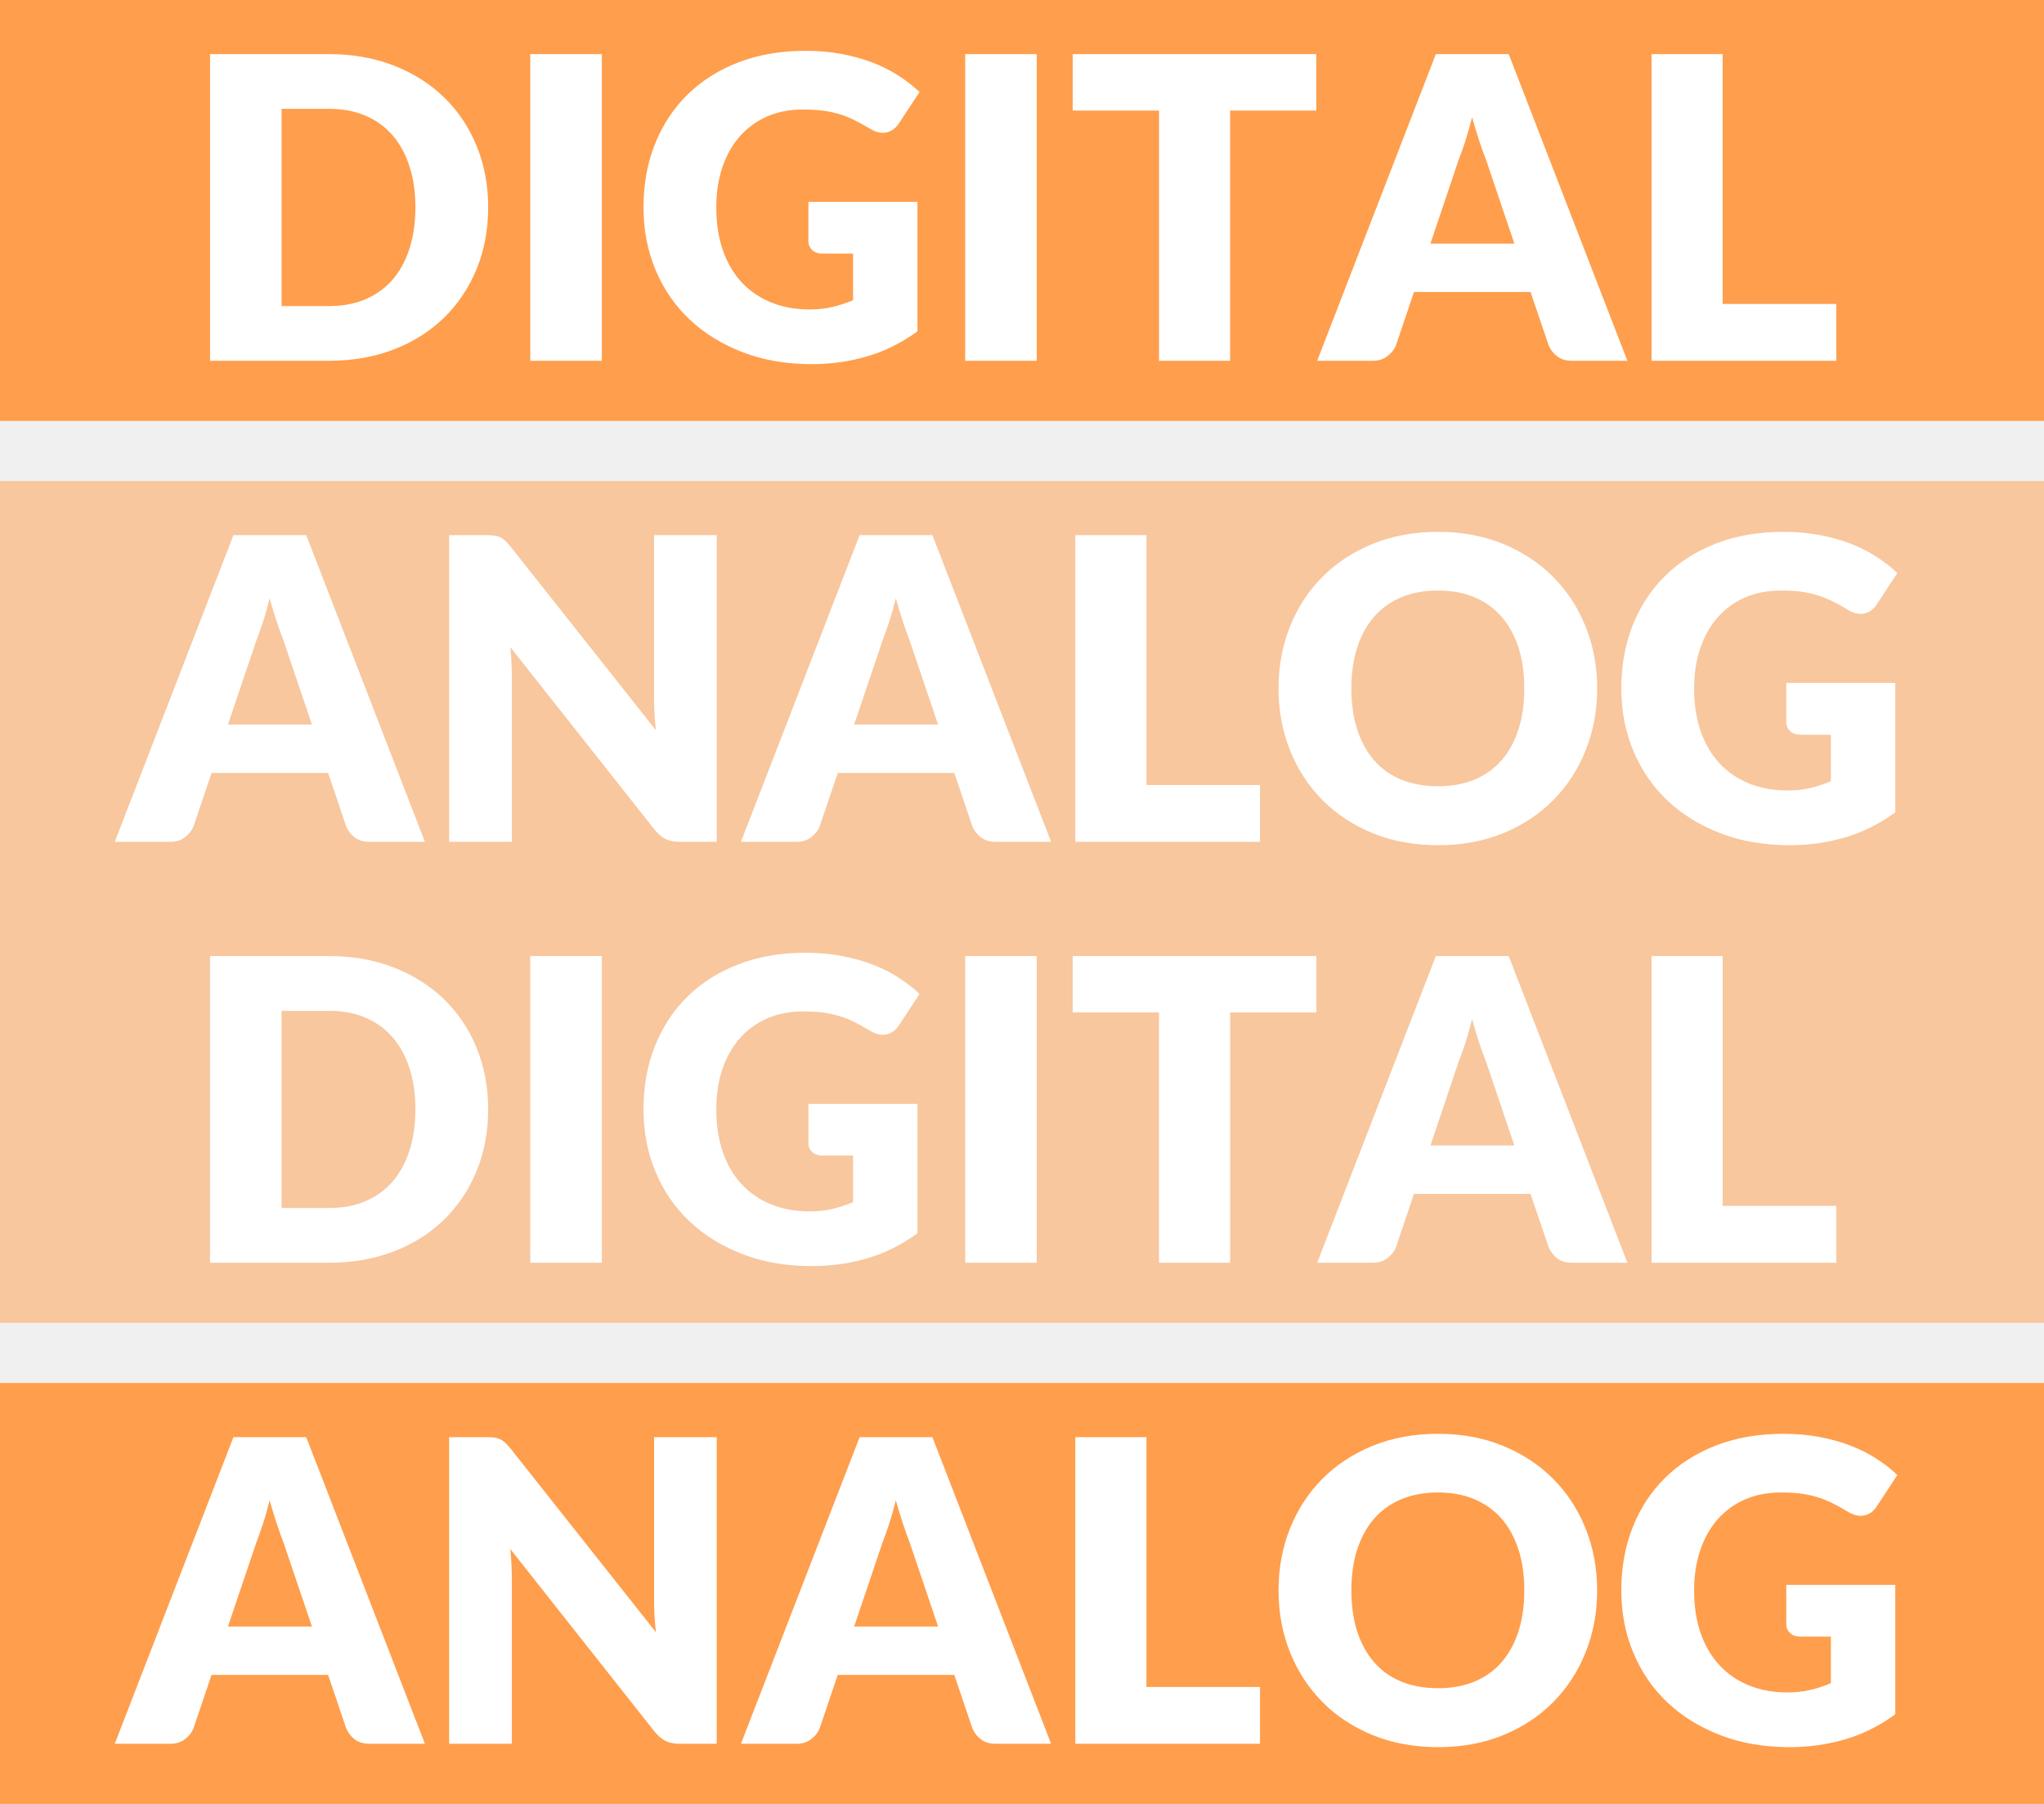
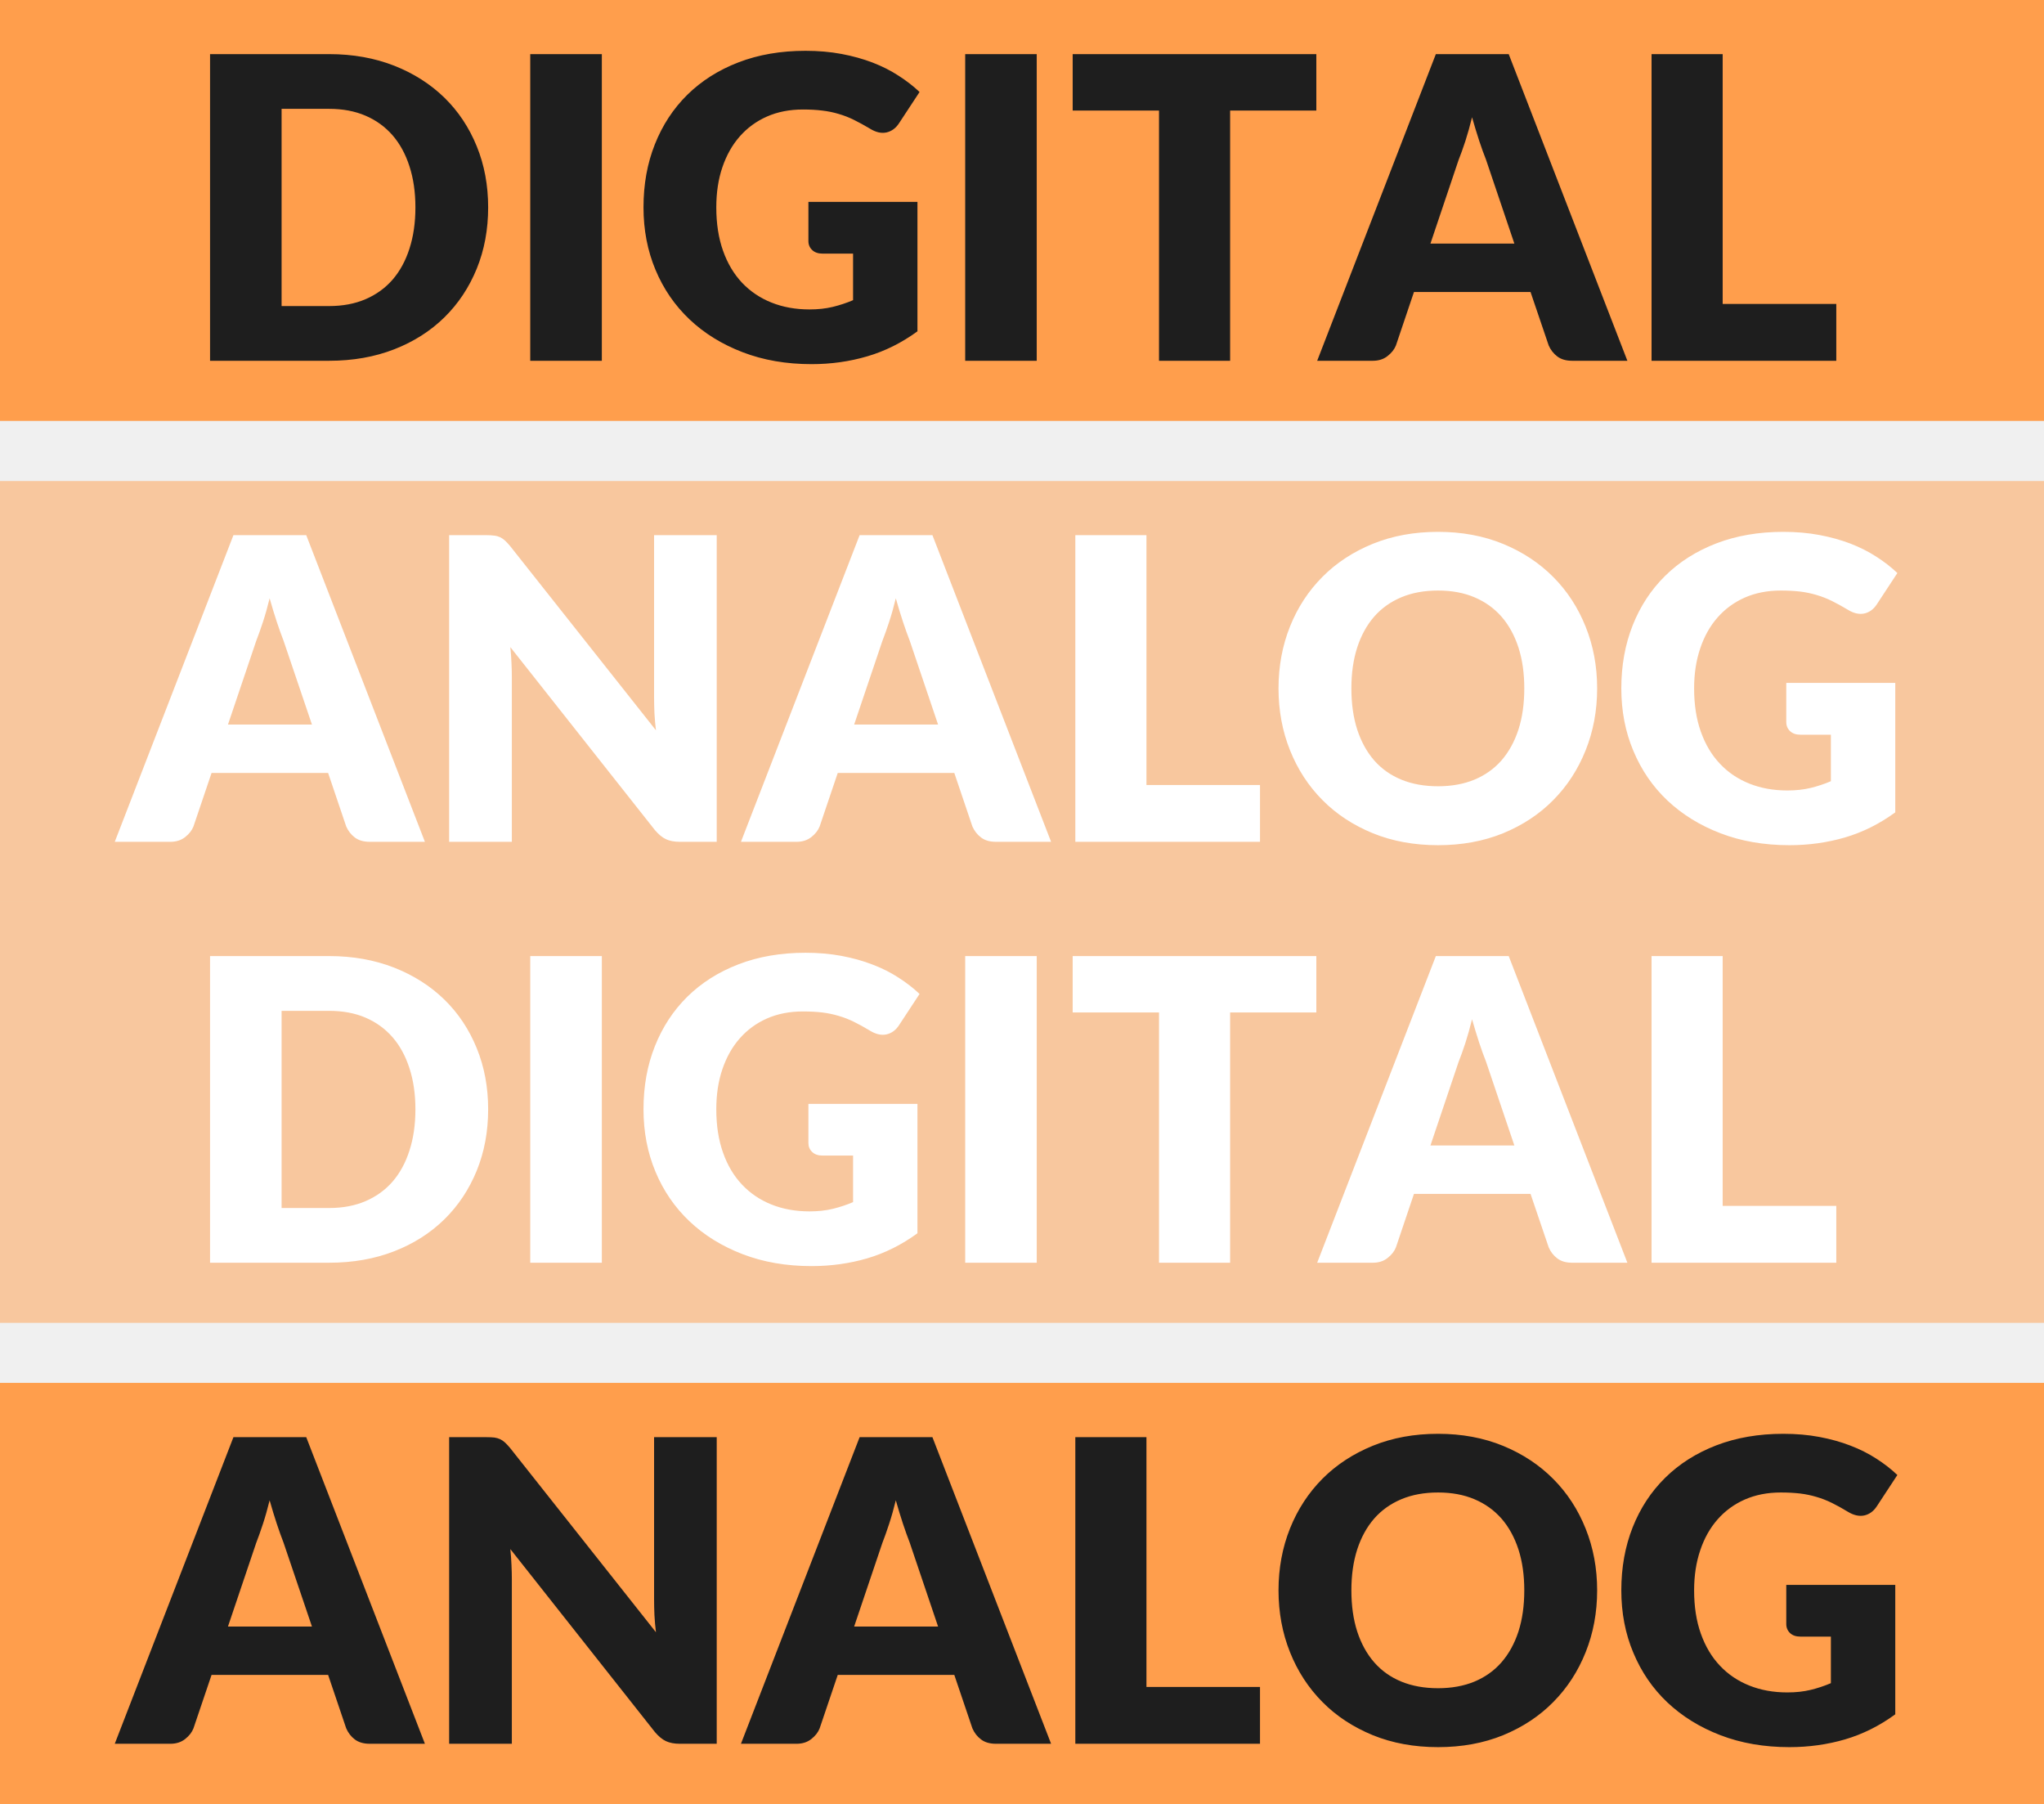
<svg xmlns="http://www.w3.org/2000/svg" width="34px" height="30px" viewBox="0 0 34 30" version="1.1">
  <g id="bmp00162" stroke="none" stroke-width="1" fill="none" fill-rule="evenodd">
    <g id="Analog" transform="translate(0, 23)" fill="#FF9E4C">
      <rect id="Rectangle" x="0" y="0" width="34" height="7" />
    </g>
+     <rect id="Rectangle" fill="#FF9E4C" x="0" y="23" width="34" height="7" />
    <g id="Analog" opacity="0.501" transform="translate(0, 8)" fill="#FF9E4C">
      <rect id="Rectangle" x="0" y="0" width="34" height="7" />
    </g>
    <g id="Digital" fill="#FF9E4C">
      <rect id="Rectangle" x="0" y="0" width="34" height="7" />
    </g>
    <g id="Digital" opacity="0.501" transform="translate(0, 15)" fill="#FF9E4C">
      <rect id="Rectangle" x="0" y="0" width="34" height="7" />
    </g>
-     <path d="M8.12,3.449 C8.12,3.817 8.057,4.157 7.93,4.469 C7.803,4.78 7.624,5.05 7.393,5.277 C7.161,5.505 6.883,5.682 6.558,5.809 C6.232,5.936 5.871,6 5.474,6 L3.494,6 L3.494,0.9 L5.474,0.9 C5.871,0.9 6.232,0.965 6.558,1.093 C6.883,1.221 7.161,1.399 7.393,1.625 C7.624,1.851 7.803,2.12 7.93,2.432 C8.057,2.743 8.12,3.082 8.12,3.449 Z M6.91,3.449 C6.91,3.196 6.877,2.969 6.811,2.766 C6.746,2.563 6.652,2.391 6.53,2.25 C6.407,2.109 6.257,2 6.08,1.924 C5.903,1.848 5.701,1.81 5.474,1.81 L4.684,1.81 L4.684,5.09 L5.474,5.09 C5.701,5.09 5.903,5.052 6.08,4.976 C6.257,4.9 6.407,4.792 6.53,4.651 C6.652,4.51 6.746,4.338 6.811,4.135 C6.877,3.931 6.91,3.703 6.91,3.449 Z M10.011,6 L8.82,6 L8.82,0.9 L10.011,0.9 L10.011,6 Z M13.447,3.357 L15.261,3.357 L15.261,5.51 C14.999,5.701 14.721,5.84 14.426,5.926 C14.131,6.013 13.822,6.056 13.5,6.056 C13.08,6.056 12.698,5.99 12.354,5.858 C12.01,5.726 11.715,5.544 11.47,5.312 C11.225,5.08 11.036,4.805 10.903,4.486 C10.77,4.168 10.704,3.822 10.704,3.449 C10.704,3.068 10.766,2.719 10.893,2.4 C11.019,2.082 11.199,1.807 11.433,1.576 C11.668,1.345 11.951,1.165 12.284,1.037 C12.616,0.909 12.988,0.845 13.399,0.845 C13.611,0.845 13.81,0.862 13.997,0.897 C14.184,0.932 14.356,0.98 14.513,1.04 C14.671,1.101 14.815,1.173 14.945,1.258 C15.076,1.342 15.193,1.432 15.296,1.53 L14.953,2.052 C14.899,2.134 14.829,2.184 14.744,2.203 C14.659,2.221 14.568,2.2 14.47,2.139 C14.376,2.083 14.288,2.035 14.205,1.994 C14.122,1.953 14.038,1.92 13.951,1.895 C13.865,1.869 13.774,1.85 13.678,1.839 C13.583,1.827 13.476,1.821 13.357,1.821 C13.135,1.821 12.935,1.86 12.758,1.938 C12.581,2.016 12.43,2.127 12.305,2.269 C12.18,2.411 12.084,2.582 12.016,2.782 C11.948,2.981 11.915,3.203 11.915,3.449 C11.915,3.719 11.952,3.959 12.027,4.17 C12.101,4.38 12.207,4.557 12.343,4.702 C12.48,4.846 12.643,4.956 12.833,5.032 C13.023,5.108 13.234,5.146 13.465,5.146 C13.607,5.146 13.736,5.132 13.852,5.104 C13.967,5.076 14.08,5.039 14.19,4.992 L14.19,4.218 L13.685,4.218 C13.611,4.218 13.553,4.199 13.511,4.159 C13.468,4.119 13.447,4.069 13.447,4.008 L13.447,3.357 Z M17.245,6 L16.055,6 L16.055,0.9 L17.245,0.9 L17.245,6 Z M21.896,1.839 L20.462,1.839 L20.462,6 L19.279,6 L19.279,1.839 L17.843,1.839 L17.843,0.9 L21.896,0.9 L21.896,1.839 Z M25.19,4.051 L24.718,2.654 C24.682,2.565 24.645,2.461 24.605,2.341 C24.566,2.221 24.526,2.091 24.486,1.95 C24.451,2.093 24.414,2.225 24.375,2.346 C24.335,2.467 24.298,2.572 24.262,2.661 L23.794,4.051 L25.19,4.051 Z M27.07,6 L26.152,6 C26.05,6 25.967,5.976 25.904,5.928 C25.841,5.88 25.793,5.819 25.761,5.745 L25.459,4.856 L23.52,4.856 L23.22,5.745 C23.194,5.81 23.148,5.869 23.081,5.921 C23.015,5.974 22.933,6 22.834,6 L21.91,6 L23.884,0.9 L25.096,0.9 L27.07,6 Z M30.545,5.055 L30.545,6 L27.472,6 L27.472,0.9 L28.655,0.9 L28.655,5.055 L30.545,5.055 Z" id="DIGITAL" fill="#FFFFFF" fill-rule="nonzero" />
+     <path d="M8.12,3.449 C8.12,3.817 8.057,4.157 7.93,4.469 C7.803,4.78 7.624,5.05 7.393,5.277 C7.161,5.505 6.883,5.682 6.558,5.809 C6.232,5.936 5.871,6 5.474,6 L3.494,6 L3.494,0.9 L5.474,0.9 C5.871,0.9 6.232,0.965 6.558,1.093 C6.883,1.221 7.161,1.399 7.393,1.625 C7.624,1.851 7.803,2.12 7.93,2.432 C8.057,2.743 8.12,3.082 8.12,3.449 Z M6.91,3.449 C6.91,3.196 6.877,2.969 6.811,2.766 C6.746,2.563 6.652,2.391 6.53,2.25 C6.407,2.109 6.257,2 6.08,1.924 C5.903,1.848 5.701,1.81 5.474,1.81 L4.684,1.81 L4.684,5.09 L5.474,5.09 C5.701,5.09 5.903,5.052 6.08,4.976 C6.257,4.9 6.407,4.792 6.53,4.651 C6.652,4.51 6.746,4.338 6.811,4.135 C6.877,3.931 6.91,3.703 6.91,3.449 Z M10.011,6 L8.82,6 L8.82,0.9 L10.011,0.9 L10.011,6 Z M13.447,3.357 L15.261,3.357 L15.261,5.51 C14.999,5.701 14.721,5.84 14.426,5.926 C14.131,6.013 13.822,6.056 13.5,6.056 C13.08,6.056 12.698,5.99 12.354,5.858 C12.01,5.726 11.715,5.544 11.47,5.312 C11.225,5.08 11.036,4.805 10.903,4.486 C10.77,4.168 10.704,3.822 10.704,3.449 C10.704,3.068 10.766,2.719 10.893,2.4 C11.019,2.082 11.199,1.807 11.433,1.576 C11.668,1.345 11.951,1.165 12.284,1.037 C12.616,0.909 12.988,0.845 13.399,0.845 C13.611,0.845 13.81,0.862 13.997,0.897 C14.184,0.932 14.356,0.98 14.513,1.04 C14.671,1.101 14.815,1.173 14.945,1.258 C15.076,1.342 15.193,1.432 15.296,1.53 L14.953,2.052 C14.899,2.134 14.829,2.184 14.744,2.203 C14.659,2.221 14.568,2.2 14.47,2.139 C14.376,2.083 14.288,2.035 14.205,1.994 C14.122,1.953 14.038,1.92 13.951,1.895 C13.865,1.869 13.774,1.85 13.678,1.839 C13.583,1.827 13.476,1.821 13.357,1.821 C13.135,1.821 12.935,1.86 12.758,1.938 C12.581,2.016 12.43,2.127 12.305,2.269 C12.18,2.411 12.084,2.582 12.016,2.782 C11.948,2.981 11.915,3.203 11.915,3.449 C11.915,3.719 11.952,3.959 12.027,4.17 C12.101,4.38 12.207,4.557 12.343,4.702 C12.48,4.846 12.643,4.956 12.833,5.032 C13.023,5.108 13.234,5.146 13.465,5.146 C13.607,5.146 13.736,5.132 13.852,5.104 C13.967,5.076 14.08,5.039 14.19,4.992 L14.19,4.218 L13.685,4.218 C13.611,4.218 13.553,4.199 13.511,4.159 C13.468,4.119 13.447,4.069 13.447,4.008 L13.447,3.357 Z M17.245,6 L16.055,6 L16.055,0.9 L17.245,0.9 L17.245,6 Z M21.896,1.839 L20.462,1.839 L20.462,6 L19.279,6 L19.279,1.839 L17.843,1.839 L17.843,0.9 L21.896,0.9 L21.896,1.839 Z M25.19,4.051 L24.718,2.654 C24.682,2.565 24.645,2.461 24.605,2.341 C24.566,2.221 24.526,2.091 24.486,1.95 C24.451,2.093 24.414,2.225 24.375,2.346 C24.335,2.467 24.298,2.572 24.262,2.661 L23.794,4.051 L25.19,4.051 Z M27.07,6 L26.152,6 C26.05,6 25.967,5.976 25.904,5.928 C25.841,5.88 25.793,5.819 25.761,5.745 L25.459,4.856 L23.52,4.856 L23.22,5.745 C23.194,5.81 23.148,5.869 23.081,5.921 C23.015,5.974 22.933,6 22.834,6 L21.91,6 L23.884,0.9 L25.096,0.9 L27.07,6 Z M30.545,5.055 L30.545,6 L27.472,6 L27.472,0.9 L28.655,0.9 L28.655,5.055 L30.545,5.055 Z" id="DIGITAL" fill="#1E1E1E" fill-rule="nonzero" />
    <path d="M8.12,18.448 C8.12,18.817 8.057,19.157 7.93,19.469 C7.803,19.78 7.624,20.05 7.393,20.277 C7.161,20.505 6.883,20.682 6.558,20.809 C6.232,20.936 5.871,21 5.474,21 L3.494,21 L3.494,15.9 L5.474,15.9 C5.871,15.9 6.232,15.965 6.558,16.093 C6.883,16.221 7.161,16.399 7.393,16.625 C7.624,16.851 7.803,17.12 7.93,17.432 C8.057,17.743 8.12,18.082 8.12,18.448 Z M6.91,18.448 C6.91,18.196 6.877,17.969 6.811,17.766 C6.746,17.563 6.652,17.391 6.53,17.25 C6.407,17.109 6.257,17 6.08,16.924 C5.903,16.848 5.701,16.811 5.474,16.811 L4.684,16.811 L4.684,20.09 L5.474,20.09 C5.701,20.09 5.903,20.052 6.08,19.976 C6.257,19.9 6.407,19.792 6.53,19.651 C6.652,19.51 6.746,19.338 6.811,19.134 C6.877,18.931 6.91,18.703 6.91,18.448 Z M10.011,21 L8.82,21 L8.82,15.9 L10.011,15.9 L10.011,21 Z M13.447,18.358 L15.261,18.358 L15.261,20.51 C14.999,20.701 14.721,20.84 14.426,20.927 C14.131,21.013 13.822,21.056 13.5,21.056 C13.08,21.056 12.698,20.99 12.354,20.858 C12.01,20.726 11.715,20.544 11.47,20.312 C11.225,20.08 11.036,19.805 10.903,19.486 C10.77,19.168 10.704,18.822 10.704,18.448 C10.704,18.068 10.766,17.719 10.893,17.4 C11.019,17.082 11.199,16.807 11.433,16.576 C11.668,16.345 11.951,16.165 12.284,16.037 C12.616,15.909 12.988,15.845 13.399,15.845 C13.611,15.845 13.81,15.862 13.997,15.897 C14.184,15.932 14.356,15.98 14.513,16.041 C14.671,16.101 14.815,16.173 14.945,16.258 C15.076,16.342 15.193,16.432 15.296,16.53 L14.953,17.052 C14.899,17.134 14.829,17.184 14.744,17.203 C14.659,17.221 14.568,17.2 14.47,17.14 C14.376,17.083 14.288,17.035 14.205,16.994 C14.122,16.953 14.038,16.92 13.951,16.895 C13.865,16.869 13.774,16.85 13.678,16.838 C13.583,16.827 13.476,16.821 13.357,16.821 C13.135,16.821 12.935,16.86 12.758,16.938 C12.581,17.016 12.43,17.127 12.305,17.269 C12.18,17.411 12.084,17.582 12.016,17.782 C11.948,17.981 11.915,18.203 11.915,18.448 C11.915,18.719 11.952,18.959 12.027,19.169 C12.101,19.38 12.207,19.557 12.343,19.701 C12.48,19.846 12.643,19.956 12.833,20.032 C13.023,20.108 13.234,20.146 13.465,20.146 C13.607,20.146 13.736,20.132 13.852,20.104 C13.967,20.076 14.08,20.039 14.19,19.992 L14.19,19.218 L13.685,19.218 C13.611,19.218 13.553,19.199 13.511,19.159 C13.468,19.119 13.447,19.069 13.447,19.009 L13.447,18.358 Z M17.245,21 L16.055,21 L16.055,15.9 L17.245,15.9 L17.245,21 Z M21.896,16.838 L20.462,16.838 L20.462,21 L19.279,21 L19.279,16.838 L17.843,16.838 L17.843,15.9 L21.896,15.9 L21.896,16.838 Z M25.19,19.05 L24.718,17.654 C24.682,17.565 24.645,17.461 24.605,17.341 C24.566,17.221 24.526,17.091 24.486,16.951 C24.451,17.093 24.414,17.225 24.375,17.346 C24.335,17.467 24.298,17.572 24.262,17.661 L23.794,19.05 L25.19,19.05 Z M27.07,21 L26.152,21 C26.05,21 25.967,20.976 25.904,20.928 C25.841,20.88 25.793,20.819 25.761,20.744 L25.459,19.855 L23.52,19.855 L23.22,20.744 C23.194,20.81 23.148,20.869 23.081,20.921 C23.015,20.974 22.933,21 22.834,21 L21.91,21 L23.884,15.9 L25.096,15.9 L27.07,21 Z M30.545,20.055 L30.545,21 L27.472,21 L27.472,15.9 L28.655,15.9 L28.655,20.055 L30.545,20.055 Z" id="DIGITAL" fill="#FFFFFF" fill-rule="nonzero" />
    <path d="M5.189,12.05 L4.716,10.654 C4.681,10.565 4.644,10.461 4.604,10.341 C4.564,10.221 4.525,10.091 4.485,9.95 C4.45,10.093 4.413,10.225 4.373,10.346 C4.333,10.467 4.296,10.572 4.261,10.661 L3.792,12.05 L5.189,12.05 Z M7.068,14 L6.151,14 C6.048,14 5.966,13.976 5.902,13.928 C5.839,13.88 5.792,13.819 5.759,13.745 L5.458,12.855 L3.519,12.855 L3.218,13.745 C3.192,13.81 3.146,13.869 3.08,13.921 C3.013,13.974 2.931,14 2.833,14 L1.909,14 L3.883,8.9 L5.094,8.9 L7.068,14 Z M11.922,8.9 L11.922,14 L11.306,14 C11.215,14 11.139,13.985 11.077,13.956 C11.015,13.927 10.954,13.876 10.893,13.804 L8.489,10.762 C8.498,10.854 8.505,10.942 8.508,11.027 C8.512,11.112 8.514,11.192 8.514,11.267 L8.514,14 L7.471,14 L7.471,8.9 L8.094,8.9 C8.145,8.9 8.188,8.903 8.223,8.908 C8.258,8.912 8.289,8.921 8.318,8.934 C8.346,8.947 8.372,8.965 8.398,8.988 C8.424,9.011 8.453,9.043 8.486,9.082 L10.911,12.145 C10.899,12.047 10.891,11.952 10.886,11.86 C10.882,11.768 10.88,11.681 10.88,11.599 L10.88,8.9 L11.922,8.9 Z M15.604,12.05 L15.132,10.654 C15.097,10.565 15.06,10.461 15.02,10.341 C14.98,10.221 14.941,10.091 14.901,9.95 C14.866,10.093 14.829,10.225 14.789,10.346 C14.749,10.467 14.712,10.572 14.677,10.661 L14.208,12.05 L15.604,12.05 Z M17.484,14 L16.567,14 C16.464,14 16.382,13.976 16.319,13.928 C16.255,13.88 16.208,13.819 16.175,13.745 L15.874,12.855 L13.935,12.855 L13.634,13.745 C13.608,13.81 13.562,13.869 13.496,13.921 C13.429,13.974 13.347,14 13.249,14 L12.325,14 L14.299,8.9 L15.51,8.9 L17.484,14 Z M20.959,13.055 L20.959,14 L17.887,14 L17.887,8.9 L19.07,8.9 L19.07,13.055 L20.959,13.055 Z M26.567,11.448 C26.567,11.817 26.503,12.16 26.376,12.477 C26.249,12.795 26.07,13.071 25.838,13.305 C25.607,13.54 25.329,13.723 25.004,13.857 C24.678,13.99 24.317,14.056 23.921,14.056 C23.524,14.056 23.162,13.99 22.835,13.857 C22.509,13.723 22.229,13.54 21.997,13.305 C21.765,13.071 21.585,12.795 21.458,12.477 C21.331,12.16 21.267,11.817 21.267,11.448 C21.267,11.08 21.331,10.737 21.458,10.419 C21.585,10.102 21.765,9.827 21.997,9.594 C22.229,9.36 22.509,9.177 22.835,9.044 C23.162,8.911 23.524,8.845 23.921,8.845 C24.317,8.845 24.678,8.912 25.004,9.046 C25.329,9.18 25.607,9.364 25.838,9.597 C26.07,9.83 26.249,10.106 26.376,10.423 C26.503,10.74 26.567,11.082 26.567,11.448 Z M25.355,11.448 C25.355,11.196 25.323,10.97 25.258,10.768 C25.192,10.566 25.098,10.395 24.976,10.255 C24.853,10.115 24.703,10.008 24.526,9.933 C24.349,9.858 24.147,9.821 23.921,9.821 C23.692,9.821 23.488,9.858 23.31,9.933 C23.131,10.008 22.981,10.115 22.858,10.255 C22.736,10.395 22.642,10.566 22.576,10.768 C22.511,10.97 22.479,11.196 22.479,11.448 C22.479,11.703 22.511,11.931 22.576,12.133 C22.642,12.335 22.736,12.505 22.858,12.646 C22.981,12.786 23.131,12.892 23.31,12.966 C23.488,13.039 23.692,13.076 23.921,13.076 C24.147,13.076 24.349,13.039 24.526,12.966 C24.703,12.892 24.853,12.786 24.976,12.646 C25.098,12.505 25.192,12.335 25.258,12.133 C25.323,11.931 25.355,11.703 25.355,11.448 Z M29.713,11.357 L31.526,11.357 L31.526,13.51 C31.265,13.701 30.986,13.84 30.691,13.927 C30.396,14.013 30.088,14.056 29.765,14.056 C29.345,14.056 28.963,13.99 28.619,13.858 C28.275,13.726 27.981,13.544 27.735,13.312 C27.49,13.08 27.302,12.805 27.169,12.486 C27.035,12.168 26.969,11.822 26.969,11.448 C26.969,11.068 27.032,10.719 27.158,10.4 C27.284,10.082 27.464,9.807 27.699,9.576 C27.933,9.345 28.217,9.165 28.549,9.037 C28.882,8.909 29.253,8.845 29.664,8.845 C29.876,8.845 30.076,8.862 30.262,8.897 C30.449,8.932 30.621,8.98 30.779,9.04 C30.936,9.101 31.08,9.173 31.211,9.258 C31.342,9.342 31.458,9.432 31.561,9.53 L31.218,10.052 C31.164,10.134 31.095,10.184 31.01,10.203 C30.925,10.221 30.833,10.2 30.735,10.139 C30.642,10.083 30.554,10.035 30.471,9.994 C30.388,9.953 30.303,9.92 30.217,9.895 C30.131,9.869 30.04,9.85 29.944,9.838 C29.848,9.827 29.741,9.821 29.622,9.821 C29.4,9.821 29.201,9.86 29.023,9.938 C28.846,10.016 28.695,10.127 28.57,10.269 C28.445,10.411 28.349,10.582 28.282,10.782 C28.214,10.981 28.18,11.203 28.18,11.448 C28.18,11.719 28.217,11.959 28.292,12.169 C28.367,12.38 28.472,12.557 28.609,12.701 C28.745,12.846 28.909,12.956 29.099,13.032 C29.289,13.108 29.499,13.146 29.73,13.146 C29.873,13.146 30.002,13.132 30.117,13.104 C30.233,13.076 30.345,13.039 30.455,12.992 L30.455,12.219 L29.951,12.219 C29.876,12.219 29.818,12.199 29.776,12.159 C29.734,12.119 29.713,12.069 29.713,12.008 L29.713,11.357 Z" id="ANALOG" fill="#FFFFFF" fill-rule="nonzero" />
-     <path d="M5.189,27.05 L4.716,25.654 C4.681,25.565 4.644,25.461 4.604,25.341 C4.564,25.221 4.525,25.091 4.485,24.951 C4.45,25.093 4.413,25.225 4.373,25.346 C4.333,25.467 4.296,25.572 4.261,25.661 L3.792,27.05 L5.189,27.05 Z M7.068,29 L6.151,29 C6.048,29 5.966,28.976 5.902,28.928 C5.839,28.88 5.792,28.819 5.759,28.744 L5.458,27.855 L3.519,27.855 L3.218,28.744 C3.192,28.81 3.146,28.869 3.08,28.921 C3.013,28.974 2.931,29 2.833,29 L1.909,29 L3.883,23.901 L5.094,23.901 L7.068,29 Z M11.922,23.901 L11.922,29 L11.306,29 C11.215,29 11.139,28.985 11.077,28.956 C11.015,28.927 10.954,28.876 10.893,28.804 L8.489,25.762 C8.498,25.854 8.505,25.942 8.508,26.027 C8.512,26.112 8.514,26.192 8.514,26.267 L8.514,29 L7.471,29 L7.471,23.901 L8.094,23.901 C8.145,23.901 8.188,23.903 8.223,23.907 C8.258,23.912 8.289,23.921 8.318,23.934 C8.346,23.947 8.372,23.965 8.398,23.988 C8.424,24.011 8.453,24.043 8.486,24.082 L10.911,27.145 C10.899,27.047 10.891,26.952 10.886,26.86 C10.882,26.768 10.88,26.681 10.88,26.599 L10.88,23.901 L11.922,23.901 Z M15.604,27.05 L15.132,25.654 C15.097,25.565 15.06,25.461 15.02,25.341 C14.98,25.221 14.941,25.091 14.901,24.951 C14.866,25.093 14.829,25.225 14.789,25.346 C14.749,25.467 14.712,25.572 14.677,25.661 L14.208,27.05 L15.604,27.05 Z M17.484,29 L16.567,29 C16.464,29 16.382,28.976 16.319,28.928 C16.255,28.88 16.208,28.819 16.175,28.744 L15.874,27.855 L13.935,27.855 L13.634,28.744 C13.608,28.81 13.562,28.869 13.496,28.921 C13.429,28.974 13.347,29 13.249,29 L12.325,29 L14.299,23.901 L15.51,23.901 L17.484,29 Z M20.959,28.055 L20.959,29 L17.887,29 L17.887,23.901 L19.07,23.901 L19.07,28.055 L20.959,28.055 Z M26.567,26.448 C26.567,26.817 26.503,27.16 26.376,27.477 C26.249,27.795 26.07,28.071 25.838,28.305 C25.607,28.54 25.329,28.723 25.004,28.857 C24.678,28.99 24.317,29.056 23.921,29.056 C23.524,29.056 23.162,28.99 22.835,28.857 C22.509,28.723 22.229,28.54 21.997,28.305 C21.765,28.071 21.585,27.795 21.458,27.477 C21.331,27.16 21.267,26.817 21.267,26.448 C21.267,26.08 21.331,25.737 21.458,25.419 C21.585,25.102 21.765,24.827 21.997,24.593 C22.229,24.36 22.509,24.177 22.835,24.044 C23.162,23.911 23.524,23.845 23.921,23.845 C24.317,23.845 24.678,23.912 25.004,24.046 C25.329,24.18 25.607,24.364 25.838,24.597 C26.07,24.83 26.249,25.106 26.376,25.423 C26.503,25.74 26.567,26.082 26.567,26.448 Z M25.355,26.448 C25.355,26.196 25.323,25.97 25.258,25.768 C25.192,25.566 25.098,25.395 24.976,25.255 C24.853,25.115 24.703,25.008 24.526,24.933 C24.349,24.858 24.147,24.821 23.921,24.821 C23.692,24.821 23.488,24.858 23.31,24.933 C23.131,25.008 22.981,25.115 22.858,25.255 C22.736,25.395 22.642,25.566 22.576,25.768 C22.511,25.97 22.479,26.196 22.479,26.448 C22.479,26.703 22.511,26.931 22.576,27.133 C22.642,27.335 22.736,27.505 22.858,27.645 C22.981,27.786 23.131,27.892 23.31,27.966 C23.488,28.039 23.692,28.076 23.921,28.076 C24.147,28.076 24.349,28.039 24.526,27.966 C24.703,27.892 24.853,27.786 24.976,27.645 C25.098,27.505 25.192,27.335 25.258,27.133 C25.323,26.931 25.355,26.703 25.355,26.448 Z M29.713,26.358 L31.526,26.358 L31.526,28.51 C31.265,28.701 30.986,28.84 30.691,28.927 C30.396,29.013 30.088,29.056 29.765,29.056 C29.345,29.056 28.963,28.99 28.619,28.858 C28.275,28.726 27.981,28.544 27.735,28.312 C27.49,28.08 27.302,27.805 27.169,27.486 C27.035,27.168 26.969,26.822 26.969,26.448 C26.969,26.068 27.032,25.719 27.158,25.4 C27.284,25.082 27.464,24.807 27.699,24.576 C27.933,24.345 28.217,24.165 28.549,24.037 C28.882,23.909 29.253,23.845 29.664,23.845 C29.876,23.845 30.076,23.862 30.262,23.897 C30.449,23.932 30.621,23.98 30.779,24.041 C30.936,24.101 31.08,24.173 31.211,24.258 C31.342,24.342 31.458,24.432 31.561,24.53 L31.218,25.052 C31.164,25.134 31.095,25.184 31.01,25.203 C30.925,25.221 30.833,25.2 30.735,25.14 C30.642,25.083 30.554,25.035 30.471,24.994 C30.388,24.953 30.303,24.92 30.217,24.895 C30.131,24.869 30.04,24.85 29.944,24.838 C29.848,24.827 29.741,24.821 29.622,24.821 C29.4,24.821 29.201,24.86 29.023,24.938 C28.846,25.016 28.695,25.127 28.57,25.269 C28.445,25.411 28.349,25.582 28.282,25.782 C28.214,25.981 28.18,26.203 28.18,26.448 C28.18,26.719 28.217,26.959 28.292,27.169 C28.367,27.38 28.472,27.557 28.609,27.701 C28.745,27.846 28.909,27.956 29.099,28.032 C29.289,28.108 29.499,28.146 29.73,28.146 C29.873,28.146 30.002,28.132 30.117,28.104 C30.233,28.076 30.345,28.039 30.455,27.992 L30.455,27.218 L29.951,27.218 C29.876,27.218 29.818,27.199 29.776,27.159 C29.734,27.119 29.713,27.069 29.713,27.009 L29.713,26.358 Z" id="ANALOG" fill="#FFFFFF" fill-rule="nonzero" />
+     <path d="M5.189,27.05 L4.716,25.654 C4.681,25.565 4.644,25.461 4.604,25.341 C4.564,25.221 4.525,25.091 4.485,24.951 C4.45,25.093 4.413,25.225 4.373,25.346 C4.333,25.467 4.296,25.572 4.261,25.661 L3.792,27.05 L5.189,27.05 Z M7.068,29 L6.151,29 C6.048,29 5.966,28.976 5.902,28.928 C5.839,28.88 5.792,28.819 5.759,28.744 L5.458,27.855 L3.519,27.855 L3.218,28.744 C3.192,28.81 3.146,28.869 3.08,28.921 C3.013,28.974 2.931,29 2.833,29 L1.909,29 L3.883,23.901 L5.094,23.901 L7.068,29 Z M11.922,23.901 L11.922,29 L11.306,29 C11.215,29 11.139,28.985 11.077,28.956 C11.015,28.927 10.954,28.876 10.893,28.804 L8.489,25.762 C8.498,25.854 8.505,25.942 8.508,26.027 C8.512,26.112 8.514,26.192 8.514,26.267 L8.514,29 L7.471,29 L7.471,23.901 L8.094,23.901 C8.145,23.901 8.188,23.903 8.223,23.907 C8.258,23.912 8.289,23.921 8.318,23.934 C8.346,23.947 8.372,23.965 8.398,23.988 C8.424,24.011 8.453,24.043 8.486,24.082 L10.911,27.145 C10.899,27.047 10.891,26.952 10.886,26.86 C10.882,26.768 10.88,26.681 10.88,26.599 L10.88,23.901 L11.922,23.901 Z M15.604,27.05 L15.132,25.654 C15.097,25.565 15.06,25.461 15.02,25.341 C14.98,25.221 14.941,25.091 14.901,24.951 C14.866,25.093 14.829,25.225 14.789,25.346 C14.749,25.467 14.712,25.572 14.677,25.661 L14.208,27.05 L15.604,27.05 Z M17.484,29 L16.567,29 C16.464,29 16.382,28.976 16.319,28.928 C16.255,28.88 16.208,28.819 16.175,28.744 L15.874,27.855 L13.935,27.855 L13.634,28.744 C13.608,28.81 13.562,28.869 13.496,28.921 C13.429,28.974 13.347,29 13.249,29 L12.325,29 L14.299,23.901 L15.51,23.901 L17.484,29 Z M20.959,28.055 L20.959,29 L17.887,29 L17.887,23.901 L19.07,23.901 L19.07,28.055 L20.959,28.055 Z M26.567,26.448 C26.567,26.817 26.503,27.16 26.376,27.477 C26.249,27.795 26.07,28.071 25.838,28.305 C25.607,28.54 25.329,28.723 25.004,28.857 C24.678,28.99 24.317,29.056 23.921,29.056 C23.524,29.056 23.162,28.99 22.835,28.857 C22.509,28.723 22.229,28.54 21.997,28.305 C21.765,28.071 21.585,27.795 21.458,27.477 C21.331,27.16 21.267,26.817 21.267,26.448 C21.267,26.08 21.331,25.737 21.458,25.419 C21.585,25.102 21.765,24.827 21.997,24.593 C22.229,24.36 22.509,24.177 22.835,24.044 C23.162,23.911 23.524,23.845 23.921,23.845 C24.317,23.845 24.678,23.912 25.004,24.046 C25.329,24.18 25.607,24.364 25.838,24.597 C26.07,24.83 26.249,25.106 26.376,25.423 C26.503,25.74 26.567,26.082 26.567,26.448 Z M25.355,26.448 C25.355,26.196 25.323,25.97 25.258,25.768 C25.192,25.566 25.098,25.395 24.976,25.255 C24.853,25.115 24.703,25.008 24.526,24.933 C24.349,24.858 24.147,24.821 23.921,24.821 C23.692,24.821 23.488,24.858 23.31,24.933 C23.131,25.008 22.981,25.115 22.858,25.255 C22.736,25.395 22.642,25.566 22.576,25.768 C22.511,25.97 22.479,26.196 22.479,26.448 C22.479,26.703 22.511,26.931 22.576,27.133 C22.642,27.335 22.736,27.505 22.858,27.645 C22.981,27.786 23.131,27.892 23.31,27.966 C23.488,28.039 23.692,28.076 23.921,28.076 C24.147,28.076 24.349,28.039 24.526,27.966 C24.703,27.892 24.853,27.786 24.976,27.645 C25.098,27.505 25.192,27.335 25.258,27.133 C25.323,26.931 25.355,26.703 25.355,26.448 Z M29.713,26.358 L31.526,26.358 L31.526,28.51 C31.265,28.701 30.986,28.84 30.691,28.927 C30.396,29.013 30.088,29.056 29.765,29.056 C29.345,29.056 28.963,28.99 28.619,28.858 C28.275,28.726 27.981,28.544 27.735,28.312 C27.49,28.08 27.302,27.805 27.169,27.486 C27.035,27.168 26.969,26.822 26.969,26.448 C26.969,26.068 27.032,25.719 27.158,25.4 C27.284,25.082 27.464,24.807 27.699,24.576 C27.933,24.345 28.217,24.165 28.549,24.037 C28.882,23.909 29.253,23.845 29.664,23.845 C29.876,23.845 30.076,23.862 30.262,23.897 C30.449,23.932 30.621,23.98 30.779,24.041 C30.936,24.101 31.08,24.173 31.211,24.258 C31.342,24.342 31.458,24.432 31.561,24.53 L31.218,25.052 C31.164,25.134 31.095,25.184 31.01,25.203 C30.925,25.221 30.833,25.2 30.735,25.14 C30.642,25.083 30.554,25.035 30.471,24.994 C30.388,24.953 30.303,24.92 30.217,24.895 C30.131,24.869 30.04,24.85 29.944,24.838 C29.848,24.827 29.741,24.821 29.622,24.821 C29.4,24.821 29.201,24.86 29.023,24.938 C28.846,25.016 28.695,25.127 28.57,25.269 C28.445,25.411 28.349,25.582 28.282,25.782 C28.214,25.981 28.18,26.203 28.18,26.448 C28.18,26.719 28.217,26.959 28.292,27.169 C28.367,27.38 28.472,27.557 28.609,27.701 C28.745,27.846 28.909,27.956 29.099,28.032 C29.289,28.108 29.499,28.146 29.73,28.146 C29.873,28.146 30.002,28.132 30.117,28.104 C30.233,28.076 30.345,28.039 30.455,27.992 L30.455,27.218 L29.951,27.218 C29.876,27.218 29.818,27.199 29.776,27.159 C29.734,27.119 29.713,27.069 29.713,27.009 L29.713,26.358 Z" id="ANALOG" fill="#1E1E1E" fill-rule="nonzero" />
  </g>
</svg>
